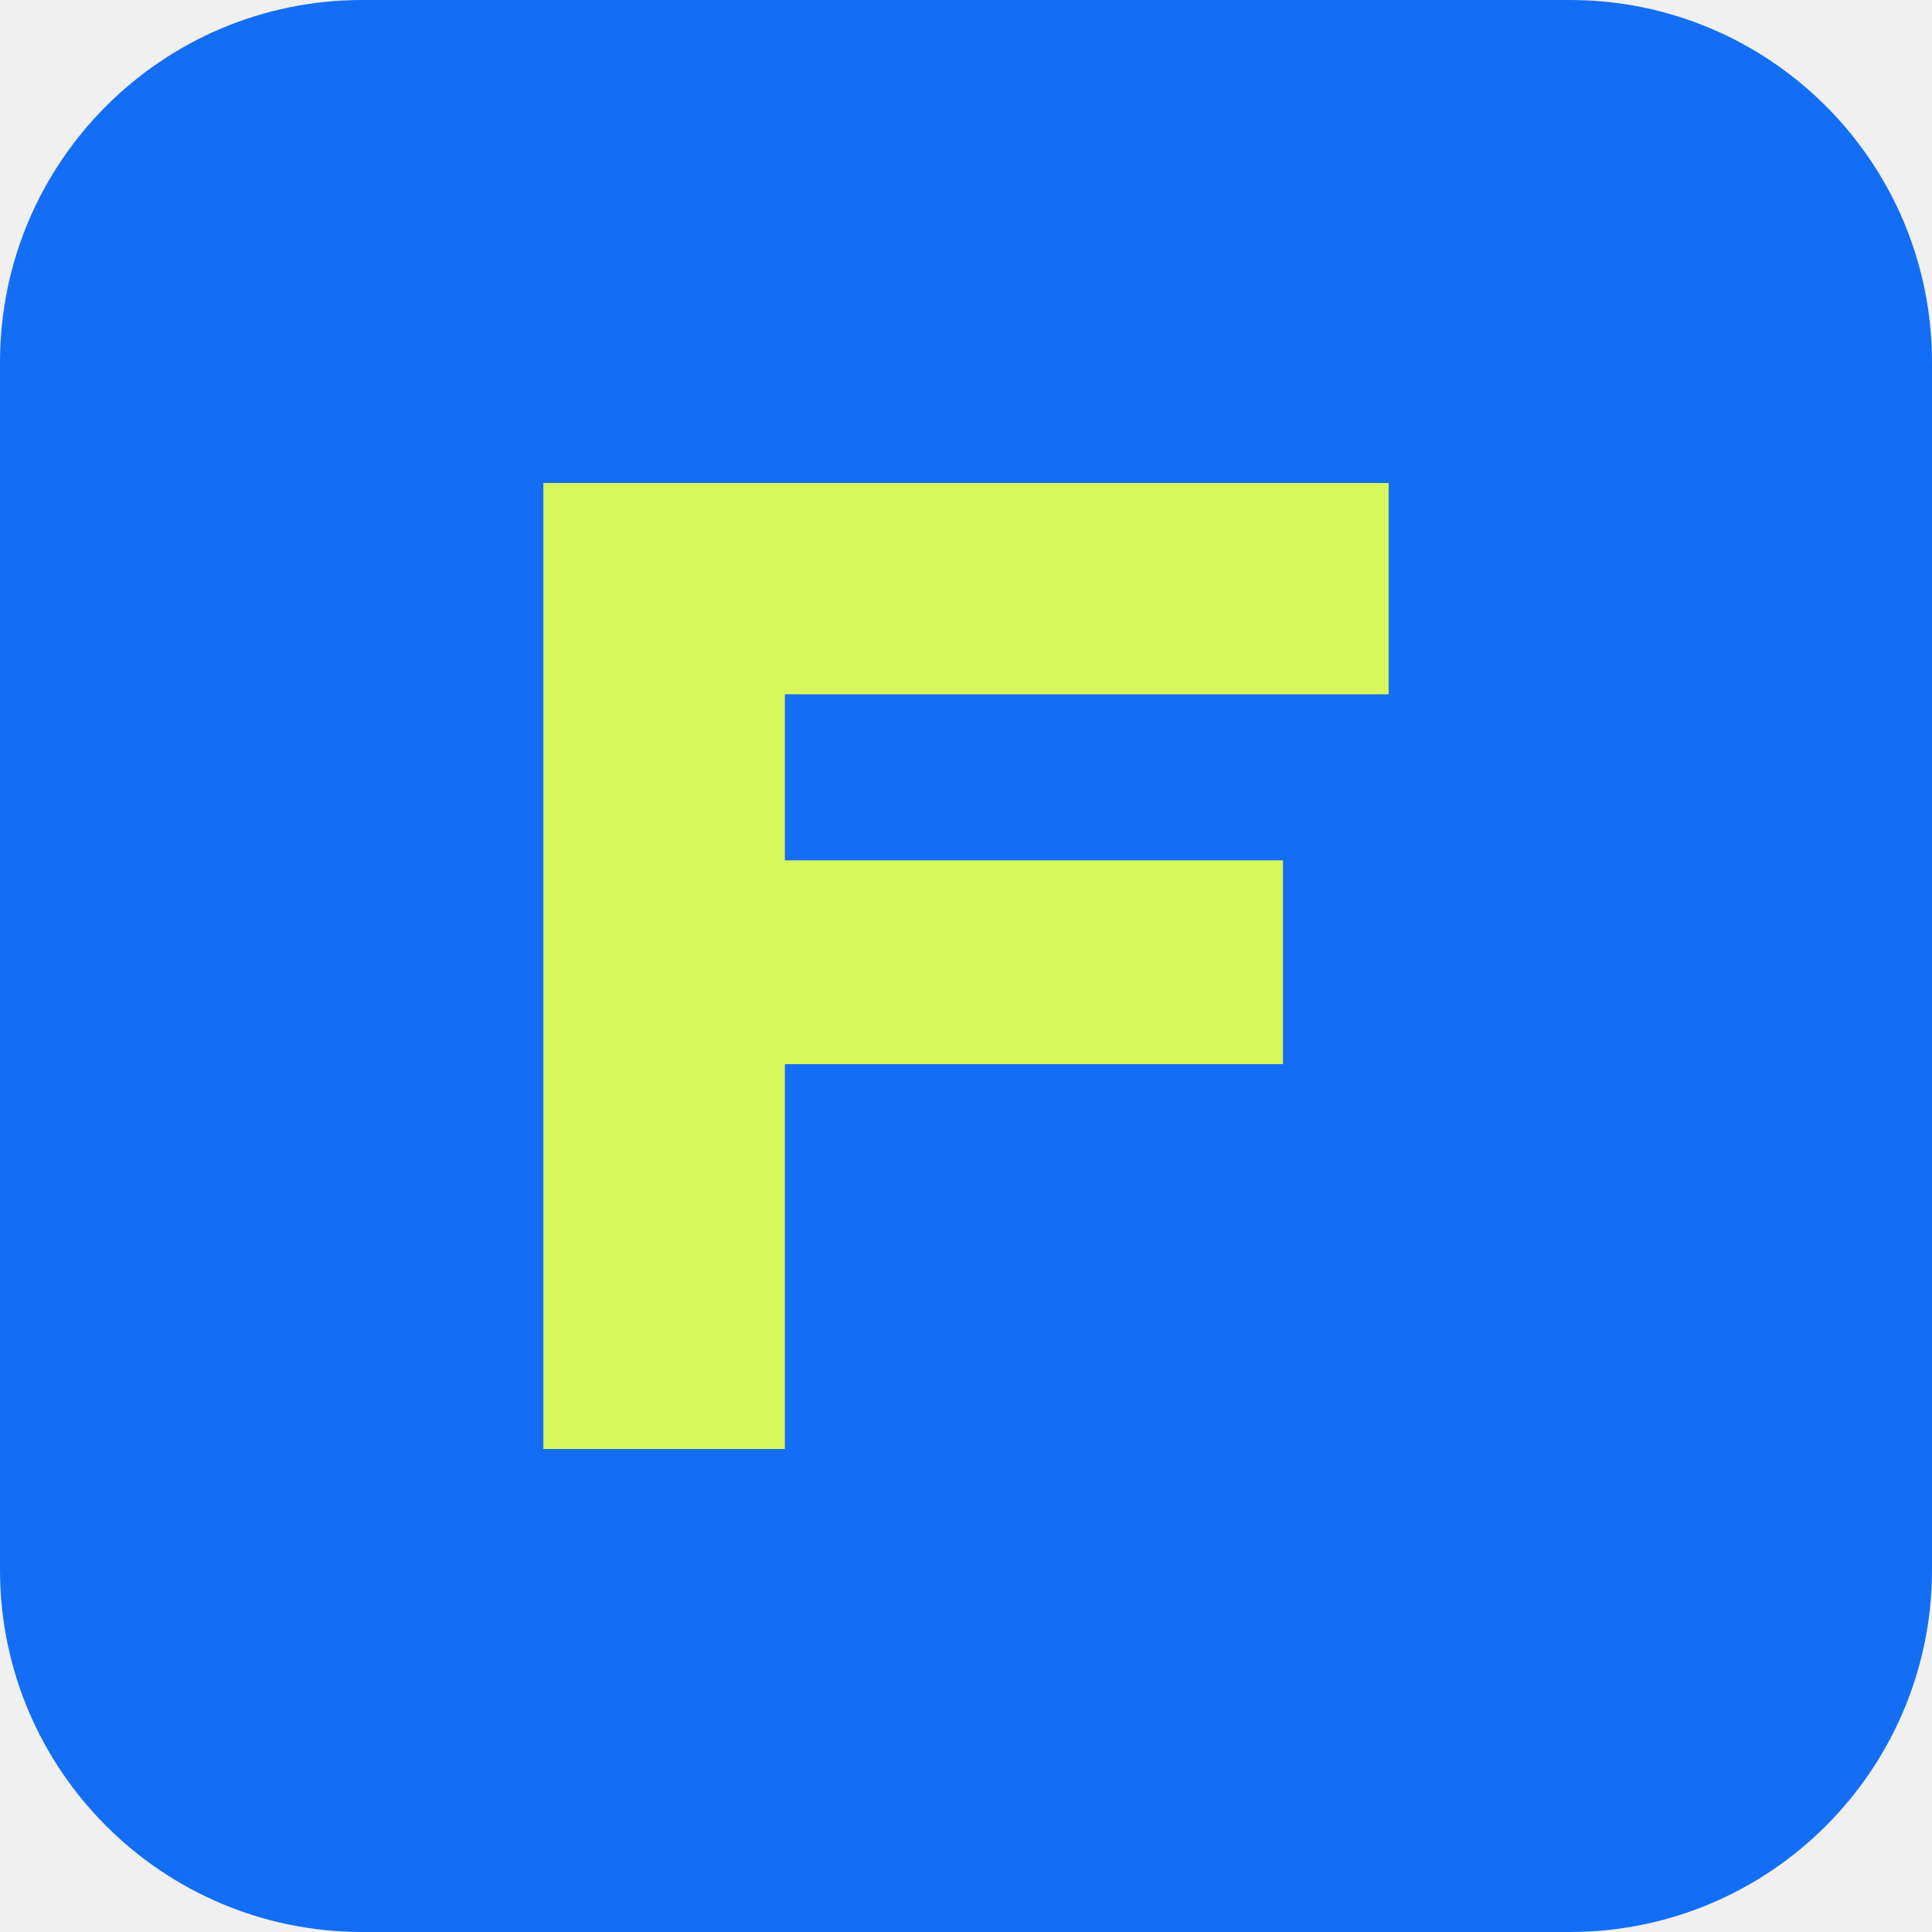
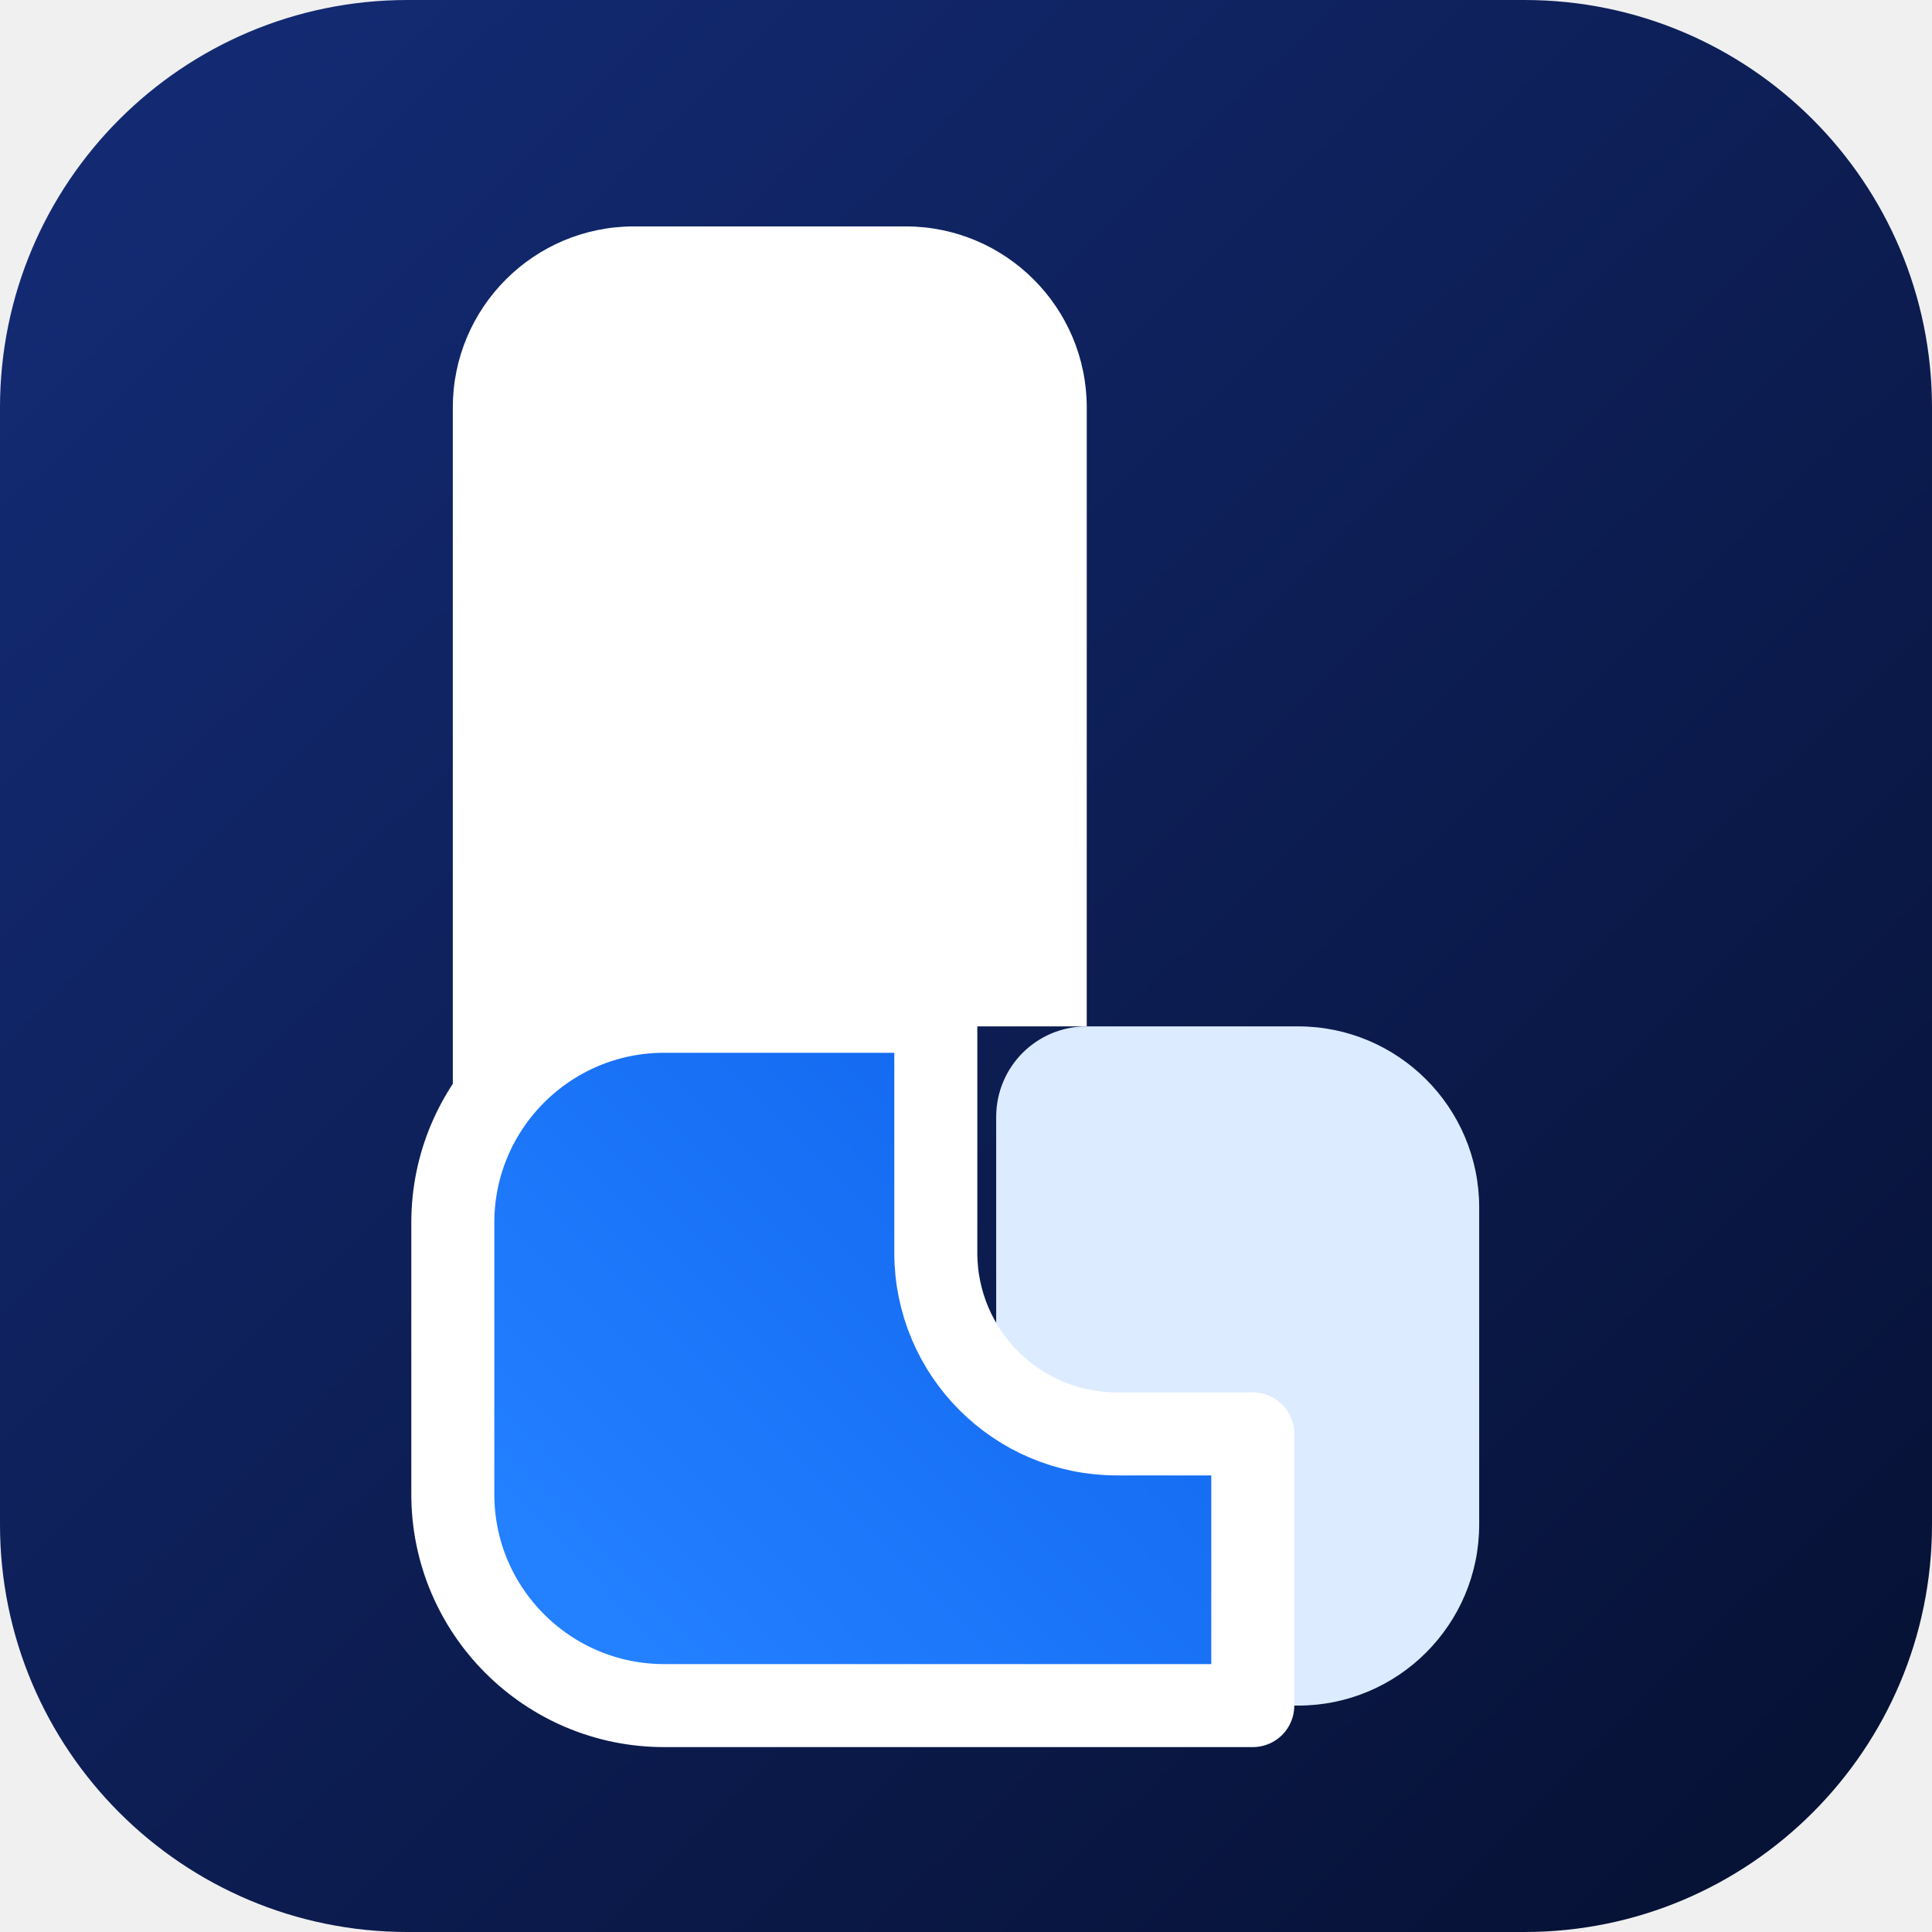
- <svg xmlns="http://www.w3.org/2000/svg" viewBox="0 0 512 512">
-   <rect width="512" height="512" rx="96" fill="#146ef5" />
-   <path fill="#d7f75b" d="M144 128h224v56H208v44h132v54H208v102h-64z" />
+ <svg xmlns="http://www.w3.org/2000/svg" viewBox="0 0 512 512" role="img" aria-labelledby="title">
+   <defs>
+     <linearGradient id="bg" x1="44" y1="40" x2="468" y2="472" gradientUnits="userSpaceOnUse">
+       <stop stop-color="#132A72" />
+       <stop offset="1" stop-color="#071237" />
+     </linearGradient>
+     <linearGradient id="blue" x1="130" y1="396" x2="340" y2="188" gradientUnits="userSpaceOnUse">
+       <stop stop-color="#2380FF" />
+       <stop offset="1" stop-color="#0759E6" />
+     </linearGradient>
+   </defs>
+   <rect width="512" height="512" rx="108" fill="url(#bg)" />
+   <path d="M120 108c0-26.5 21.5-48 48-48h72c26.5 0 48 21.5 48 48v164H168c-26.5 0-48 21.5-48 48V108Z" fill="#fff" />
+   <path d="M288 272h56c26.5 0 48 21.5 48 48v84c0 26.5-21.5 48-48 48H264V296c0-13.3 10.7-24 24-24Z" fill="#DCEBFF" />
+   <path d="M120 324c0-30.9 25.1-56 56-56h72v64c0 26.5 21.5 48 48 48h36v72H176c-30.9 0-56-25.1-56-56v-72Z" fill="url(#blue)" stroke="#fff" stroke-width="22" stroke-linejoin="round" />
</svg>
